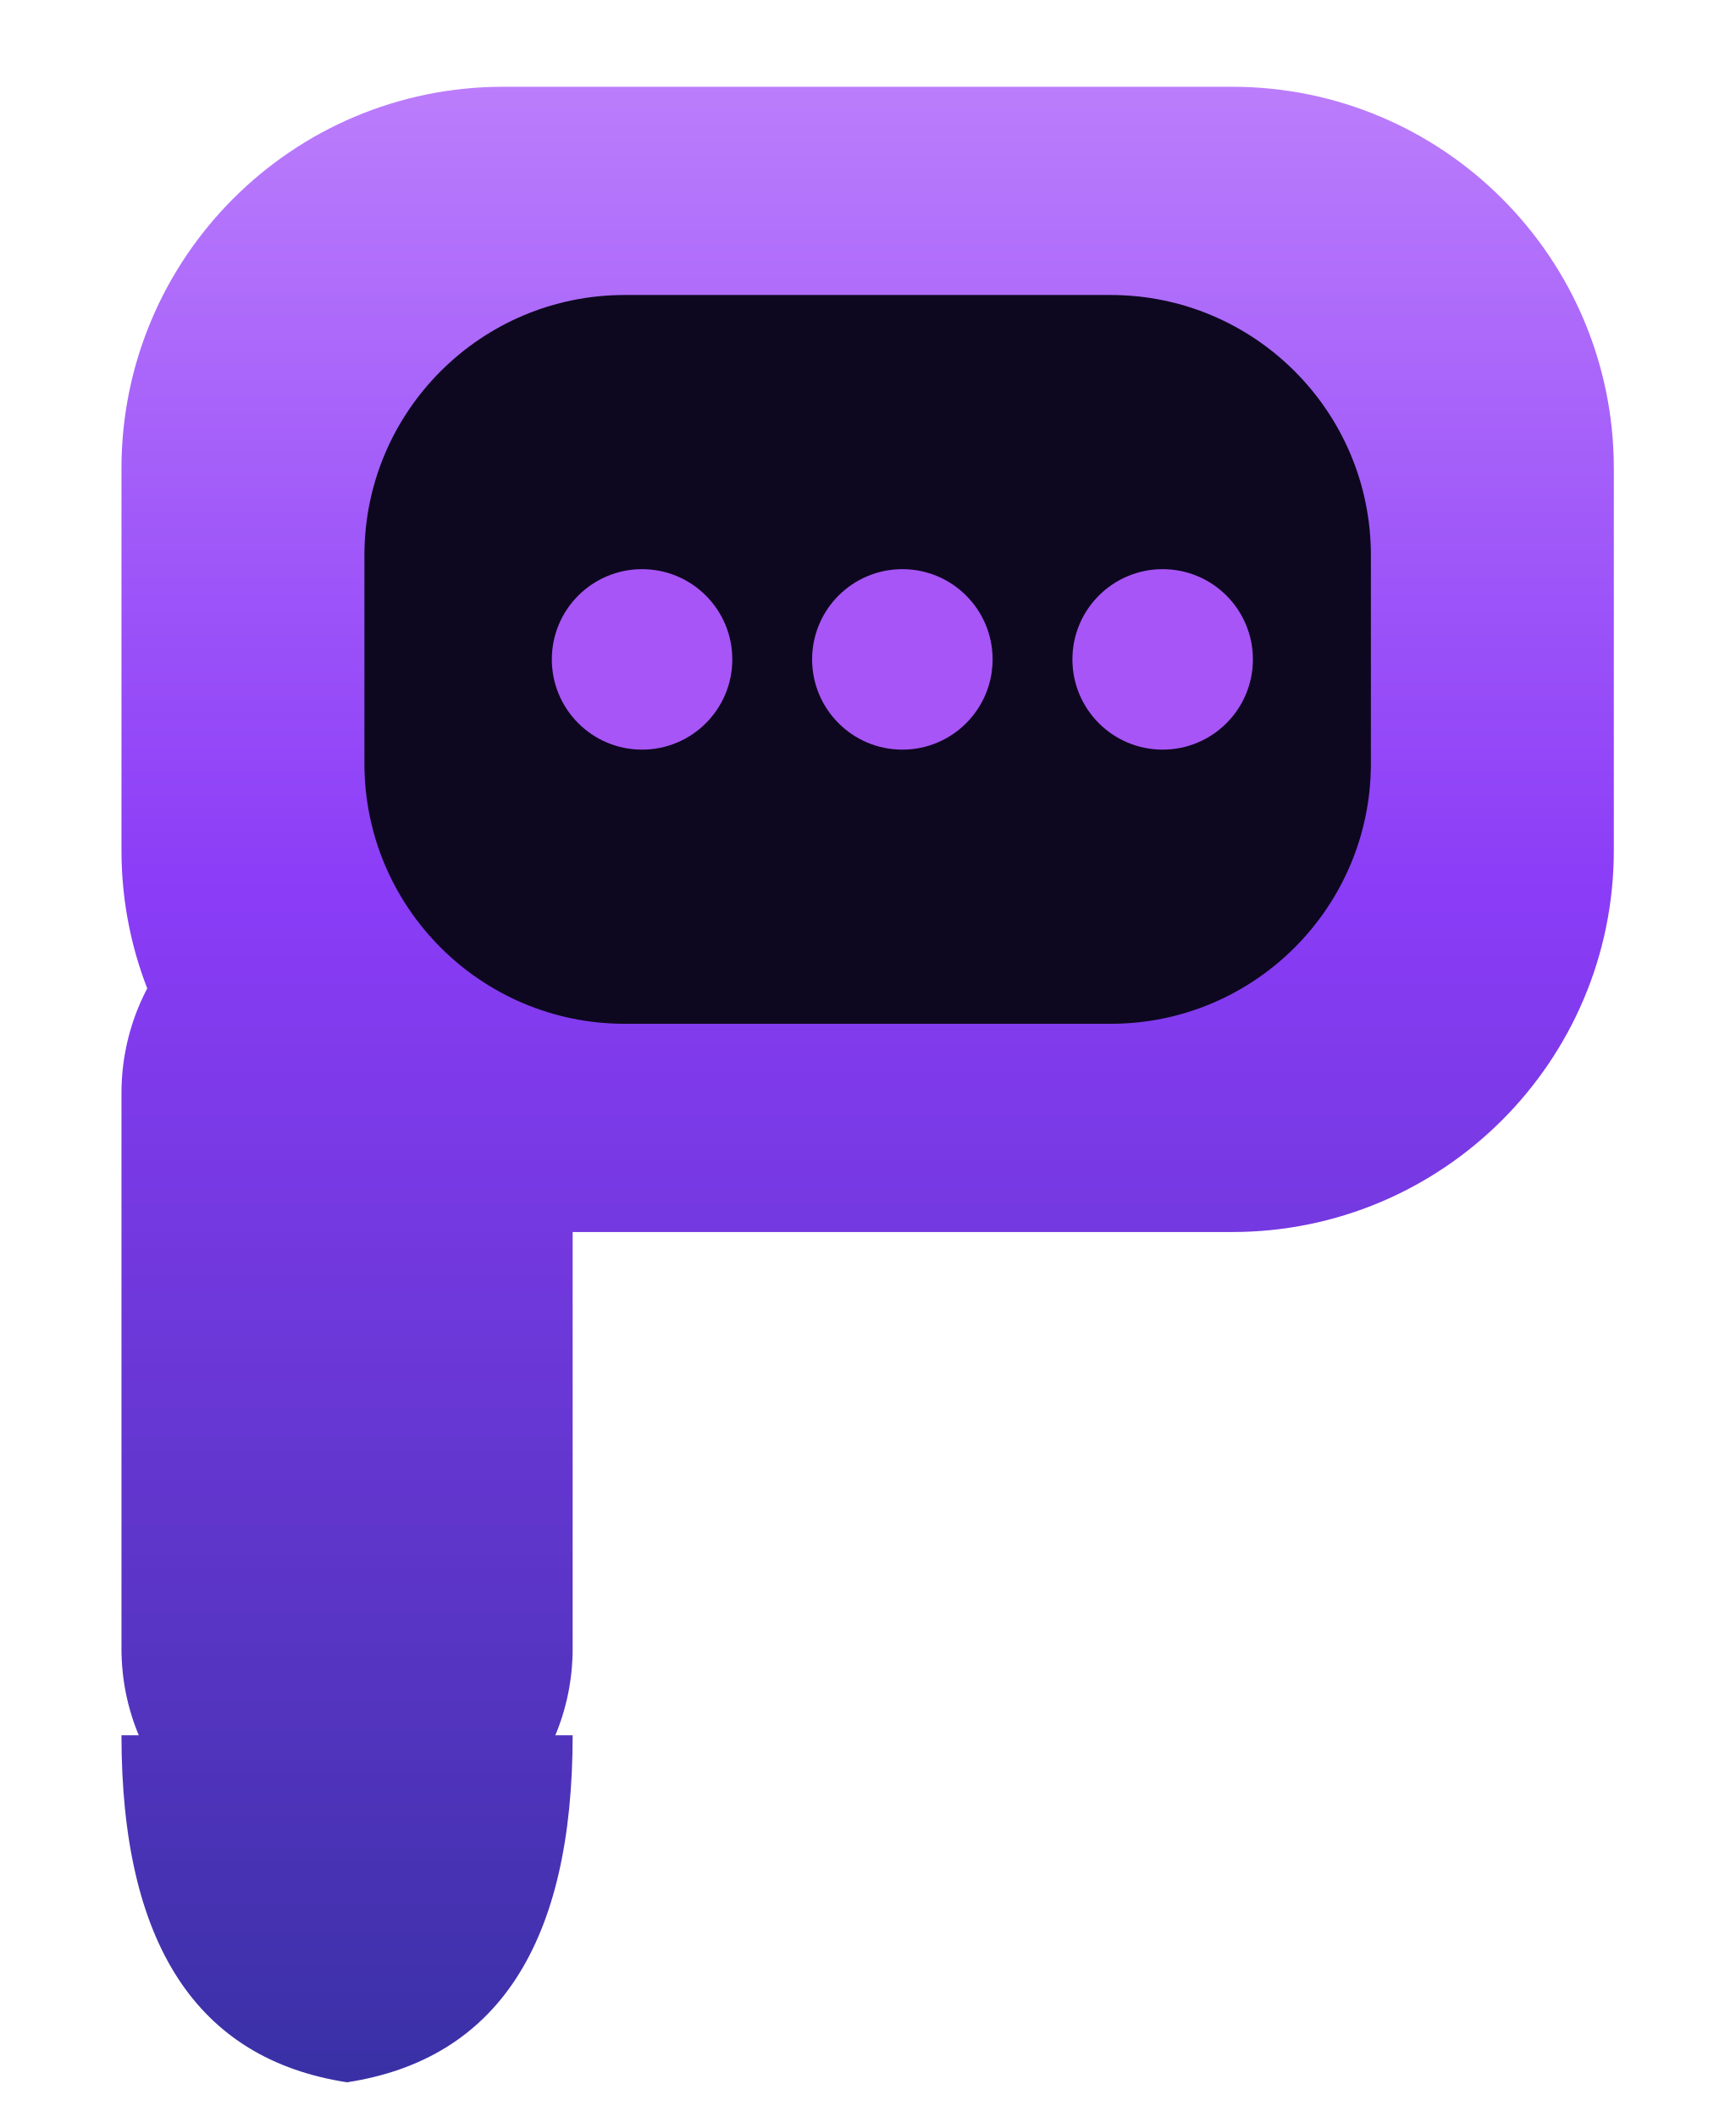
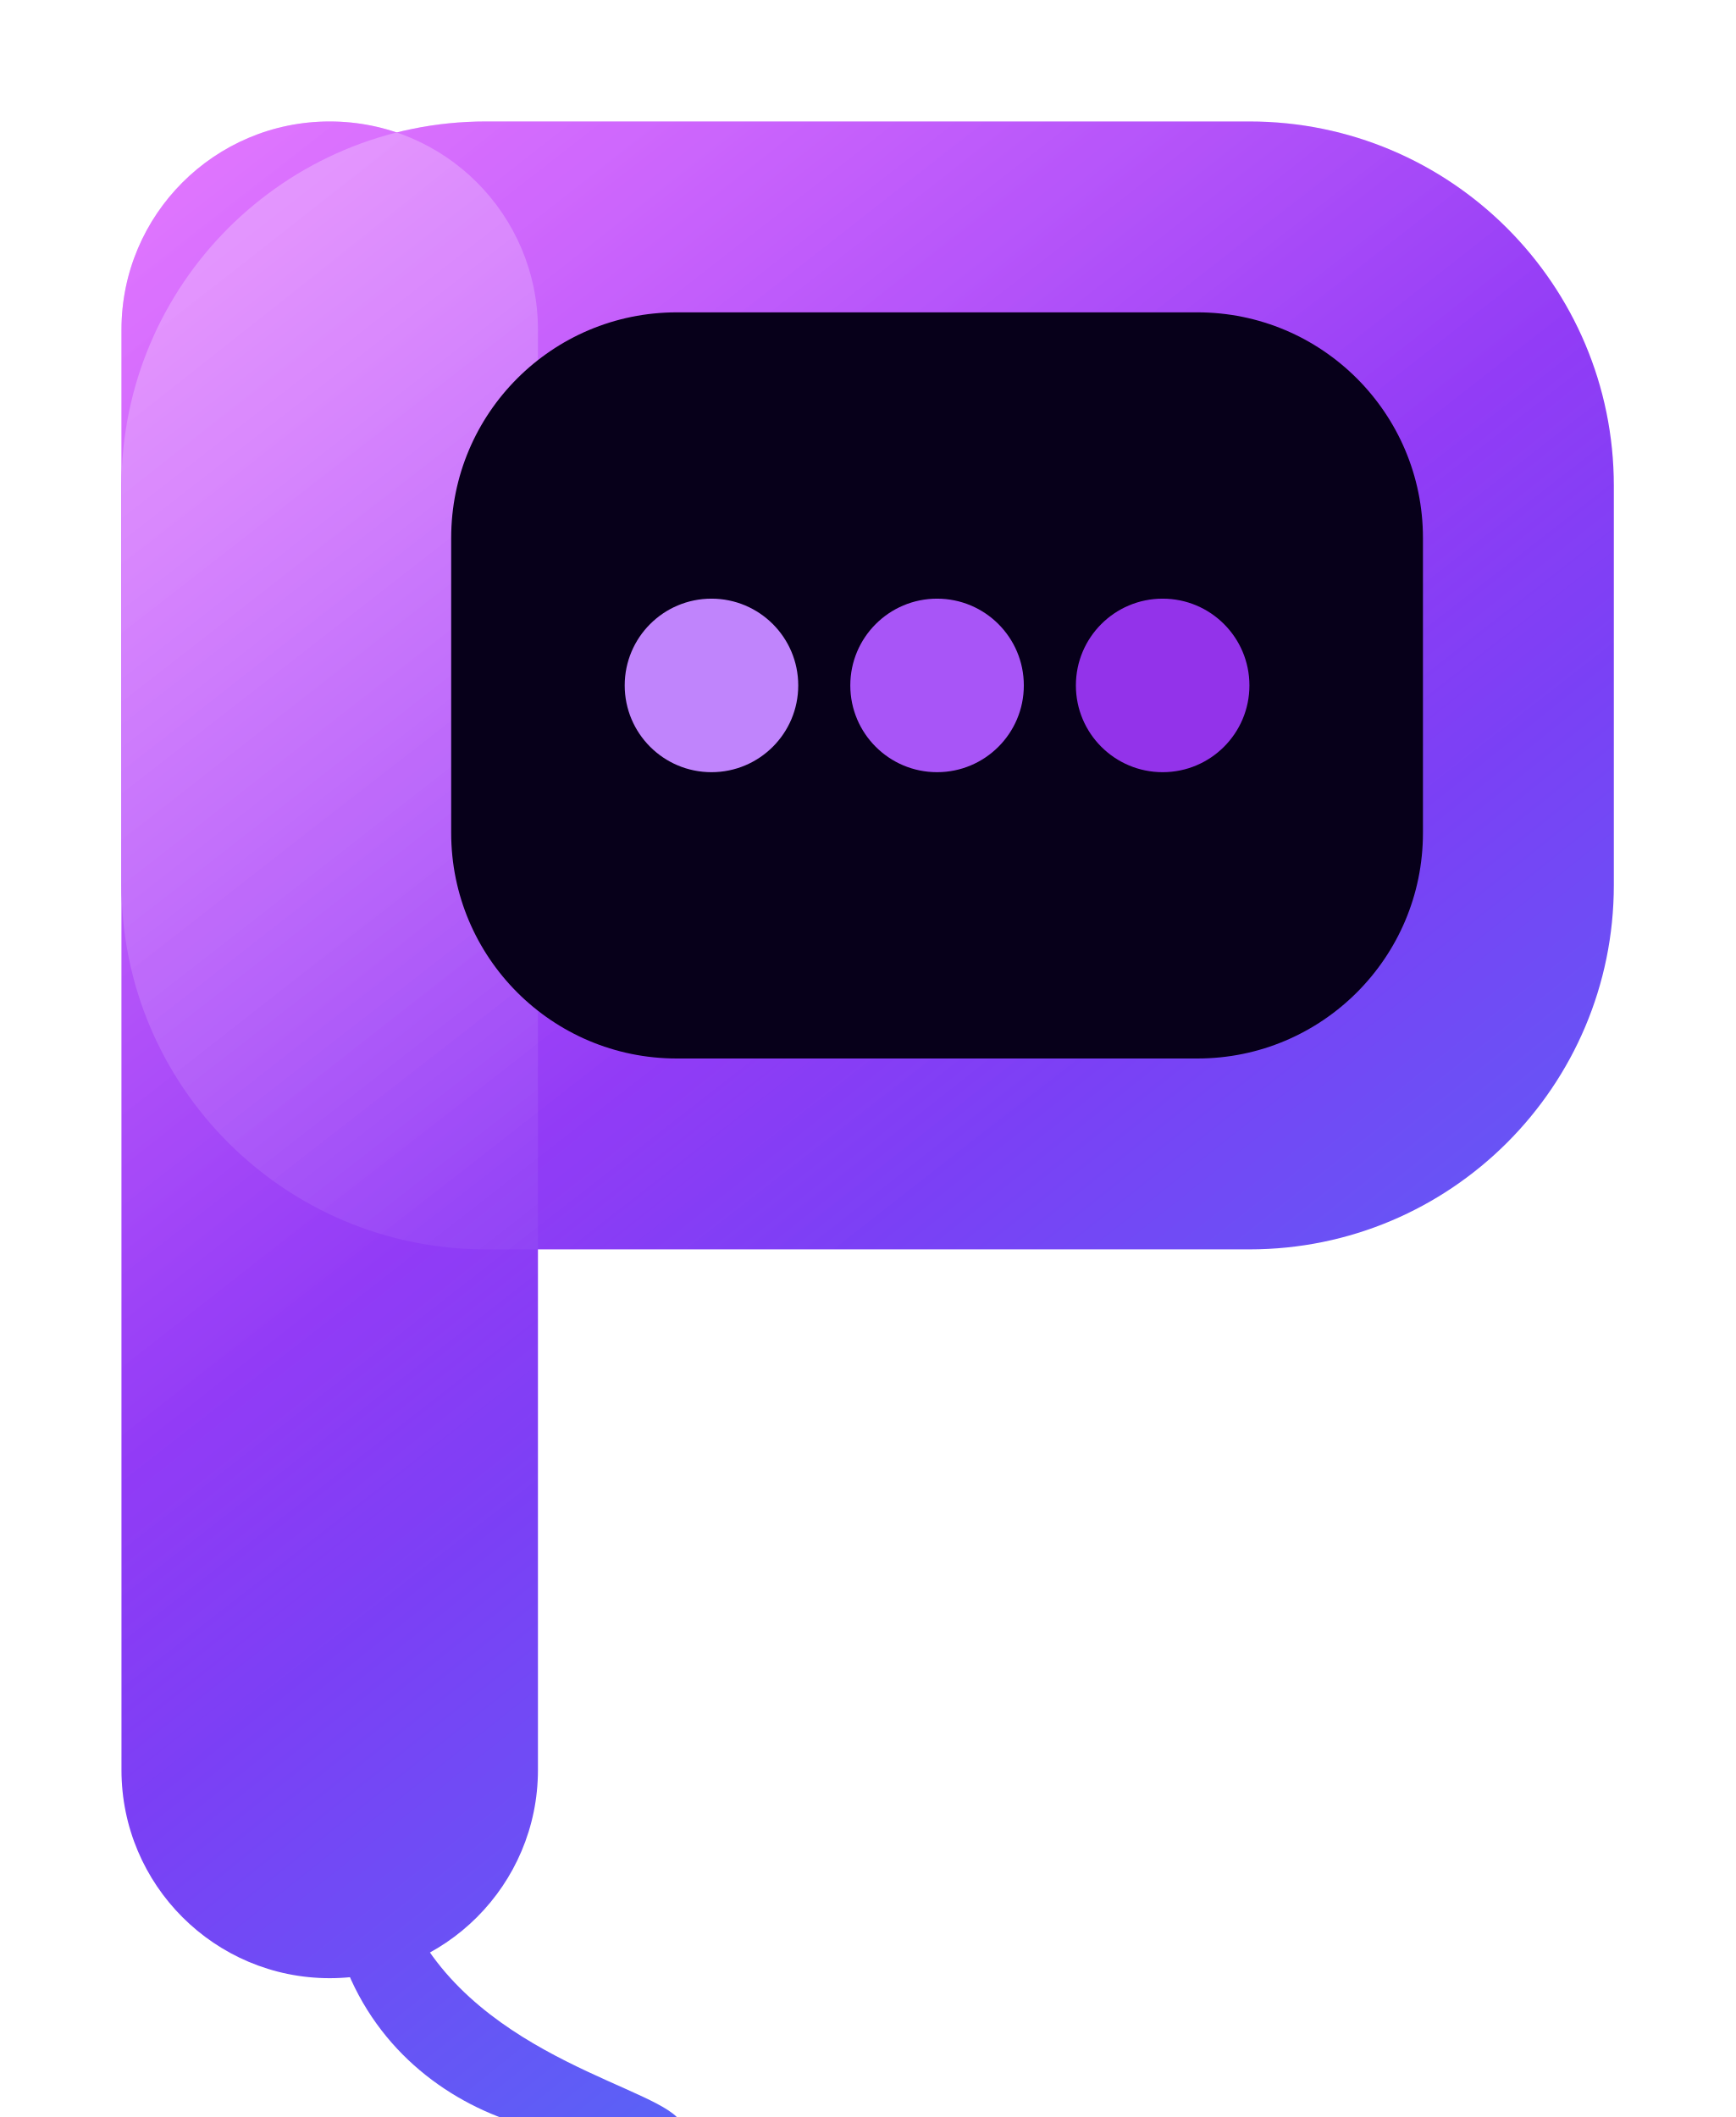
<svg xmlns="http://www.w3.org/2000/svg" width="100" height="122" viewBox="0 0 100 122" fill="none">
  <defs>
-     <linearGradient id="pg" x1="0" y1="0" x2="0" y2="122" gradientUnits="userSpaceOnUse">
-       <stop offset="0%" stop-color="#C084FC" />
-       <stop offset="42%" stop-color="#8B3CF7" />
-       <stop offset="100%" stop-color="#3730A3" />
+     <linearGradient id="pg" x1="5" y1="5" x2="95" y2="118" gradientUnits="userSpaceOnUse">
+       <stop offset="0%" stop-color="#DD44FF" />
+       <stop offset="44%" stop-color="#8B2FF5" />
+       <stop offset="100%" stop-color="#3B82F6" />
+     </linearGradient>
+     <linearGradient id="hl" x1="5" y1="5" x2="54" y2="68" gradientUnits="userSpaceOnUse">
+       <stop offset="0%" stop-color="rgba(255,255,255,0.30)" />
+       <stop offset="100%" stop-color="rgba(255,255,255,0)" />
    </linearGradient>
  </defs>
-   <rect x="7" y="5" width="86" height="66" rx="22" fill="url(#pg)" />
-   <rect x="7" y="50" width="26" height="58" rx="13" fill="url(#pg)" />
-   <path d="M 7 100 Q 7 118 20 120 Q 33 118 33 100 Z" fill="url(#pg)" />
-   <rect x="21" y="17" width="58" height="42" rx="15" fill="#0d0820" />
-   <circle cx="37" cy="38" r="5.2" fill="#A855F7" />
-   <circle cx="52" cy="38" r="5.2" fill="#A855F7" />
-   <circle cx="67" cy="38" r="5.2" fill="#A855F7" />
+   <rect x="7" y="7" width="24" height="107" rx="12" fill="url(#pg)" />
+   <rect x="7" y="7" width="86" height="65" rx="21" fill="url(#pg)" />
+   <path d="M 23 109 C 26 118, 37 120, 39 122 C 34 125, 21 122, 19 110 Z" fill="url(#pg)" />
+   <rect x="7" y="7" width="24" height="107" rx="12" fill="url(#hl)" />
+   <rect x="7" y="7" width="86" height="65" rx="21" fill="url(#hl)" />
+   <rect x="26" y="18" width="56" height="43" rx="13" fill="#07001A" />
+   <circle cx="41" cy="39.5" r="5" fill="#C084FC" />
+   <circle cx="54" cy="39.5" r="5" fill="#A855F7" />
+   <circle cx="67" cy="39.5" r="5" fill="#9333EA" />
</svg>
